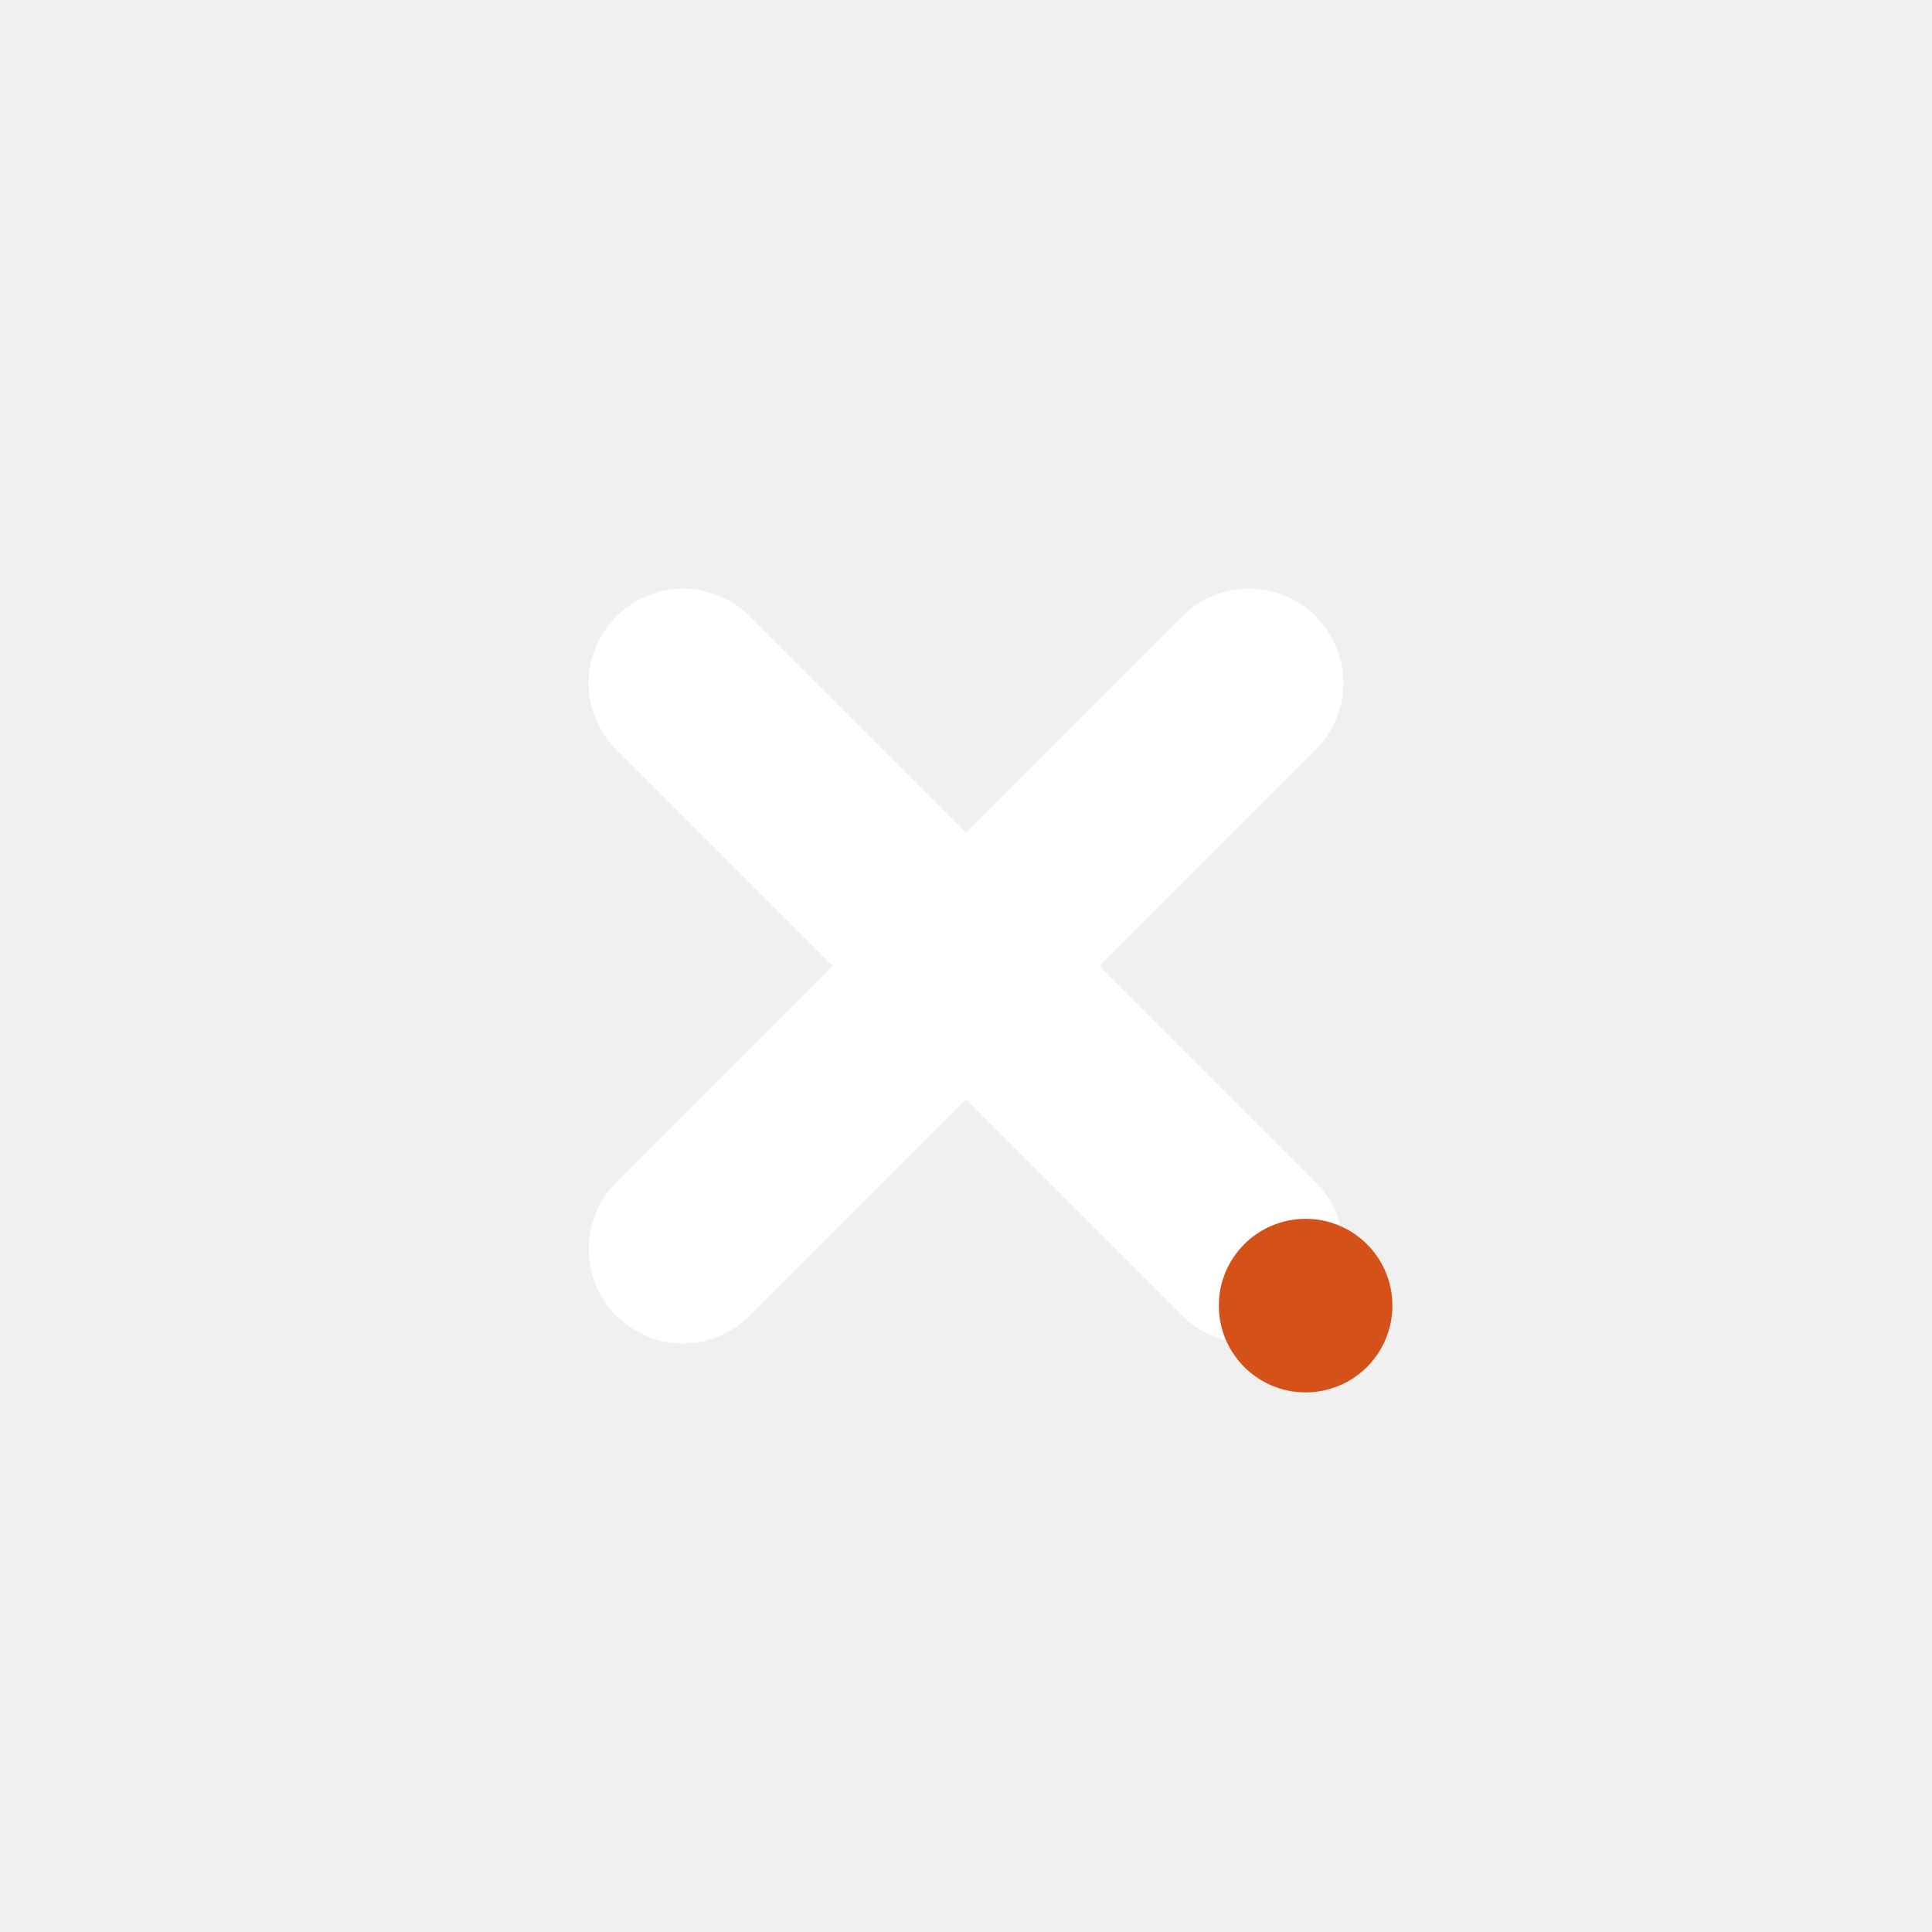
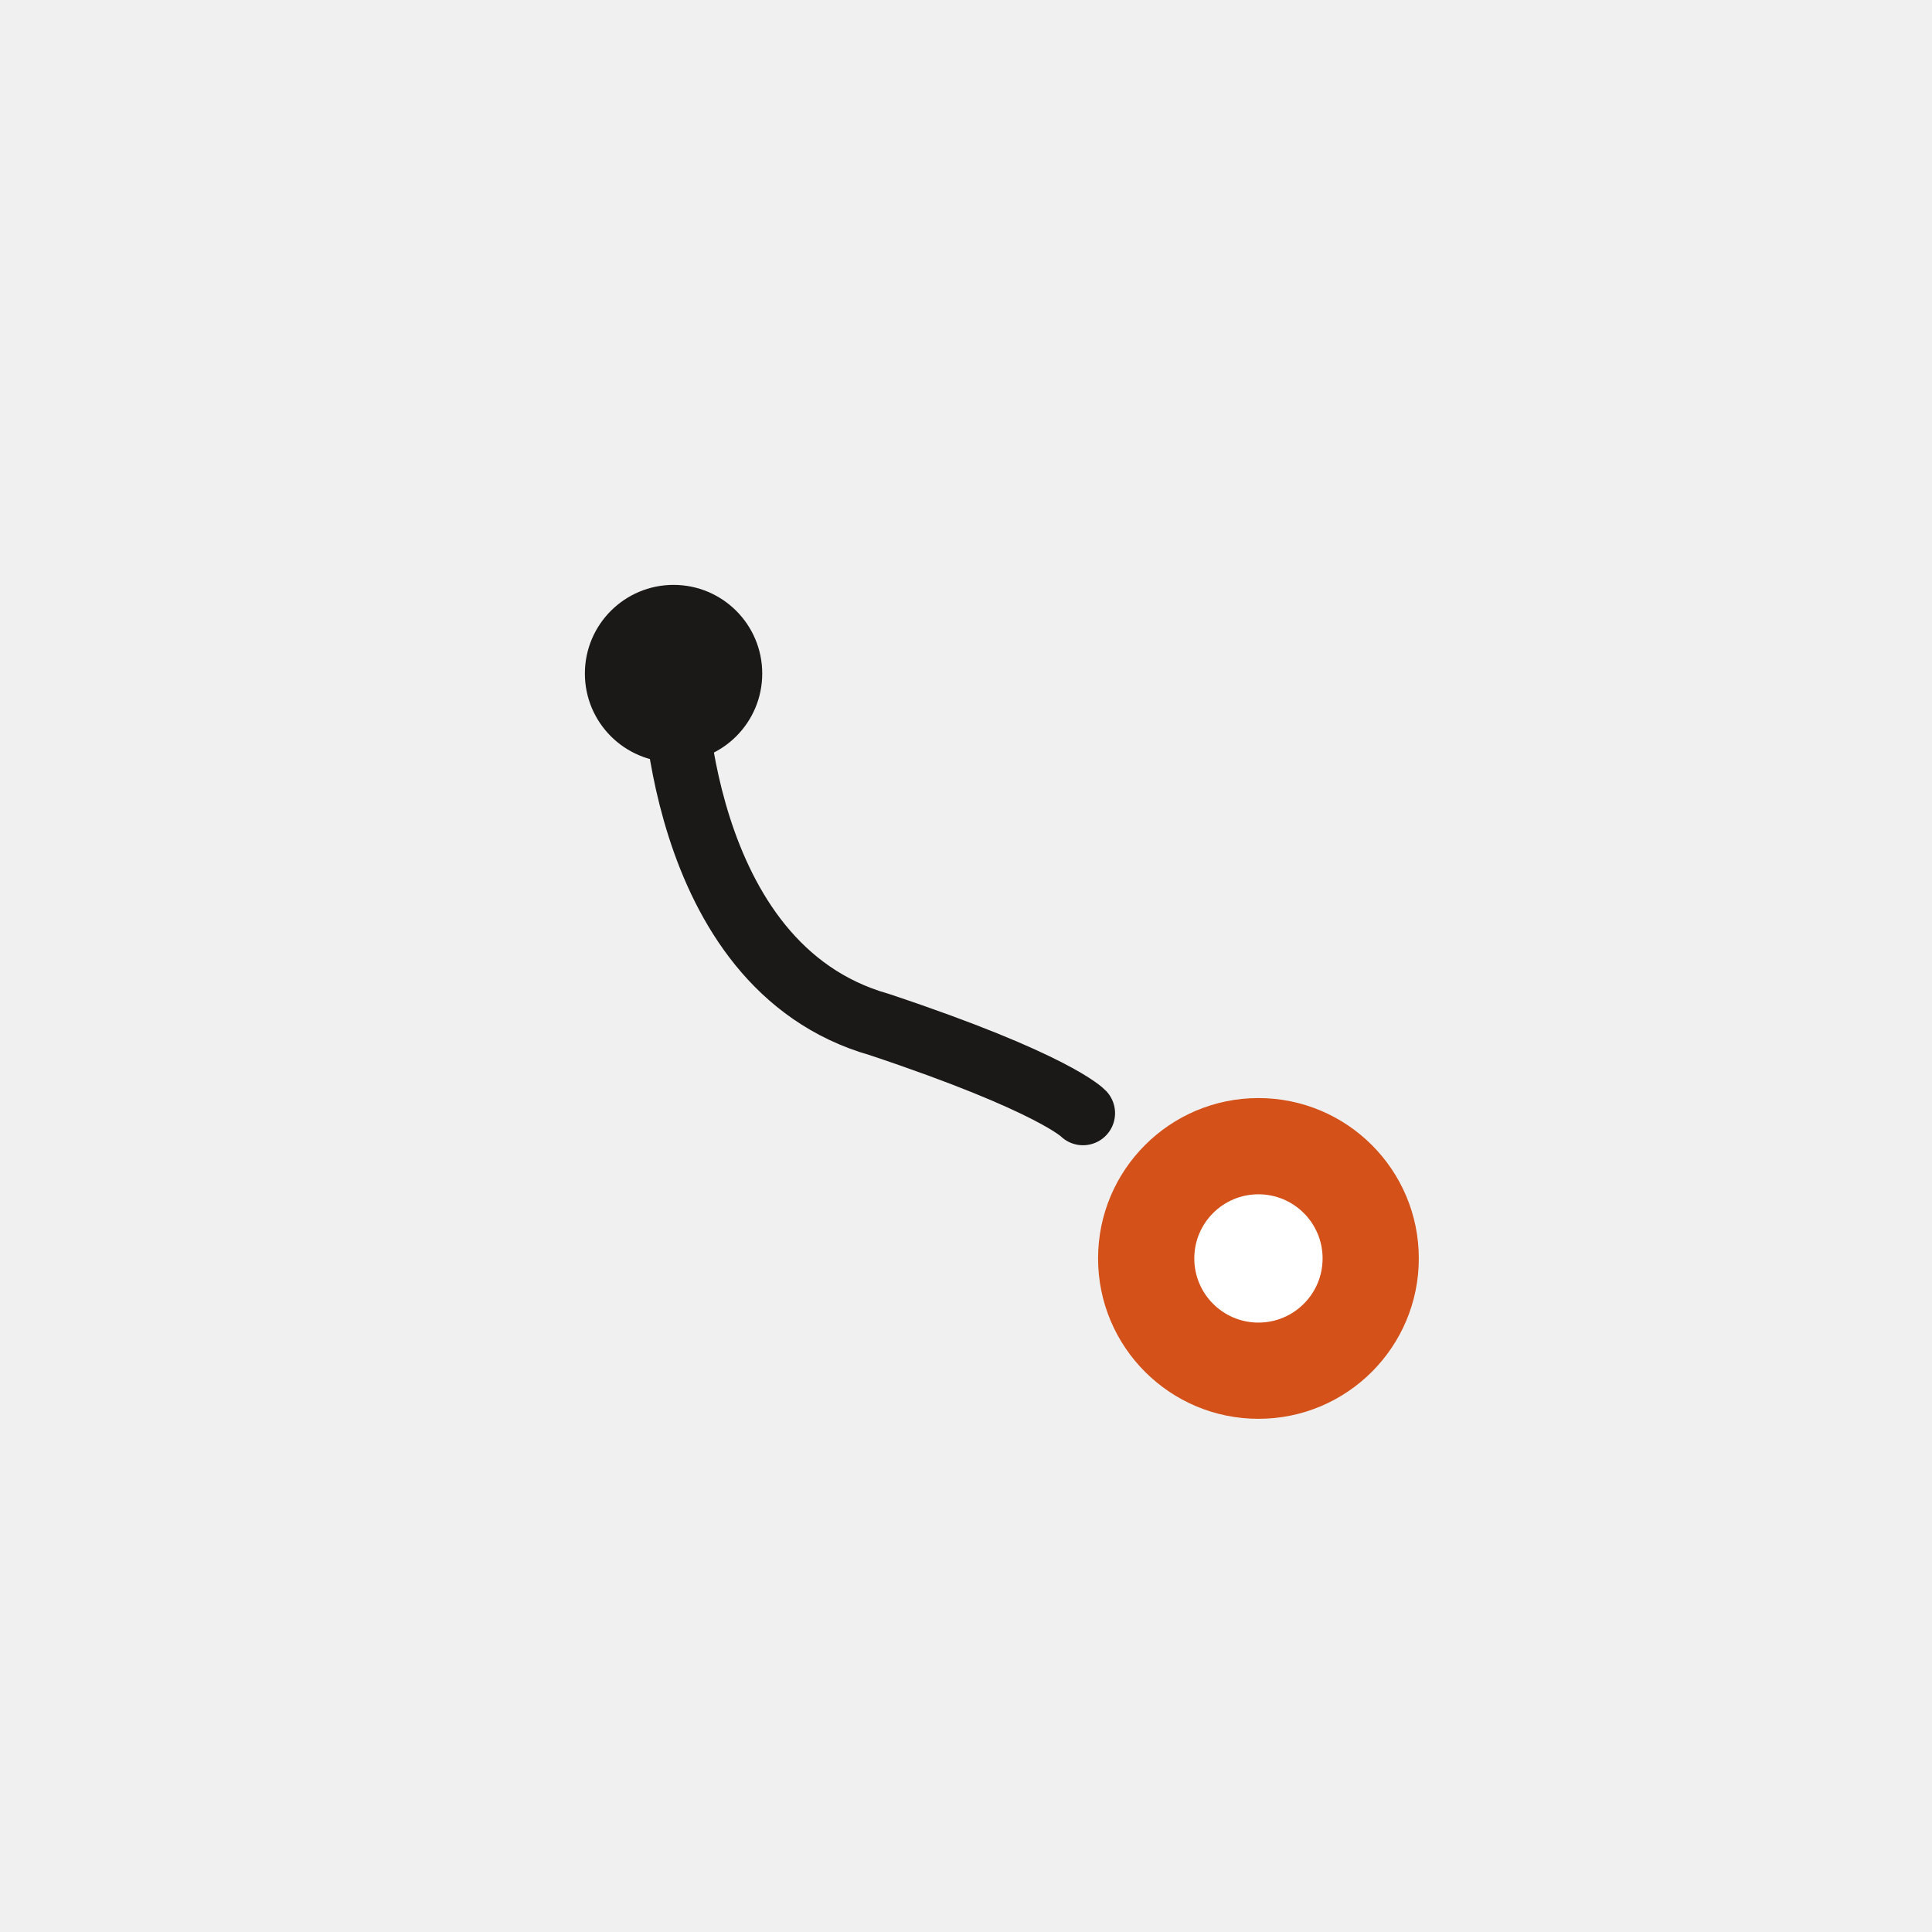
- <svg xmlns="http://www.w3.org/2000/svg" width="1024" height="1024" viewBox="0 0 1024 1024">
-   <g transform="translate(512, 512)">
-     <line x1="-150" y1="-150" x2="150" y2="150" stroke="#ffffff" stroke-width="100" stroke-linecap="round" />
-     <line x1="150" y1="-150" x2="-150" y2="150" stroke="#ffffff" stroke-width="100" stroke-linecap="round" />
-     <circle cx="180" cy="180" r="46" fill="#d4521a" />
-   </g>
+ <svg xmlns="http://www.w3.org/2000/svg" width="1024" height="1024" viewBox="0 0 1024 1024" fill="none">
+   <path d="M357 357 C 357 357, 357 512, 466 543 C 559 574, 574 590, 574 590" stroke="#1a1917" stroke-width="34" stroke-linecap="round" stroke-linejoin="round" fill="none" />
+   <circle cx="357" cy="357" r="47" fill="#1a1917" />
+   <circle cx="667" cy="667" r="85" fill="#d4521a" />
+   <circle cx="667" cy="667" r="34" fill="#ffffff" />
</svg>
